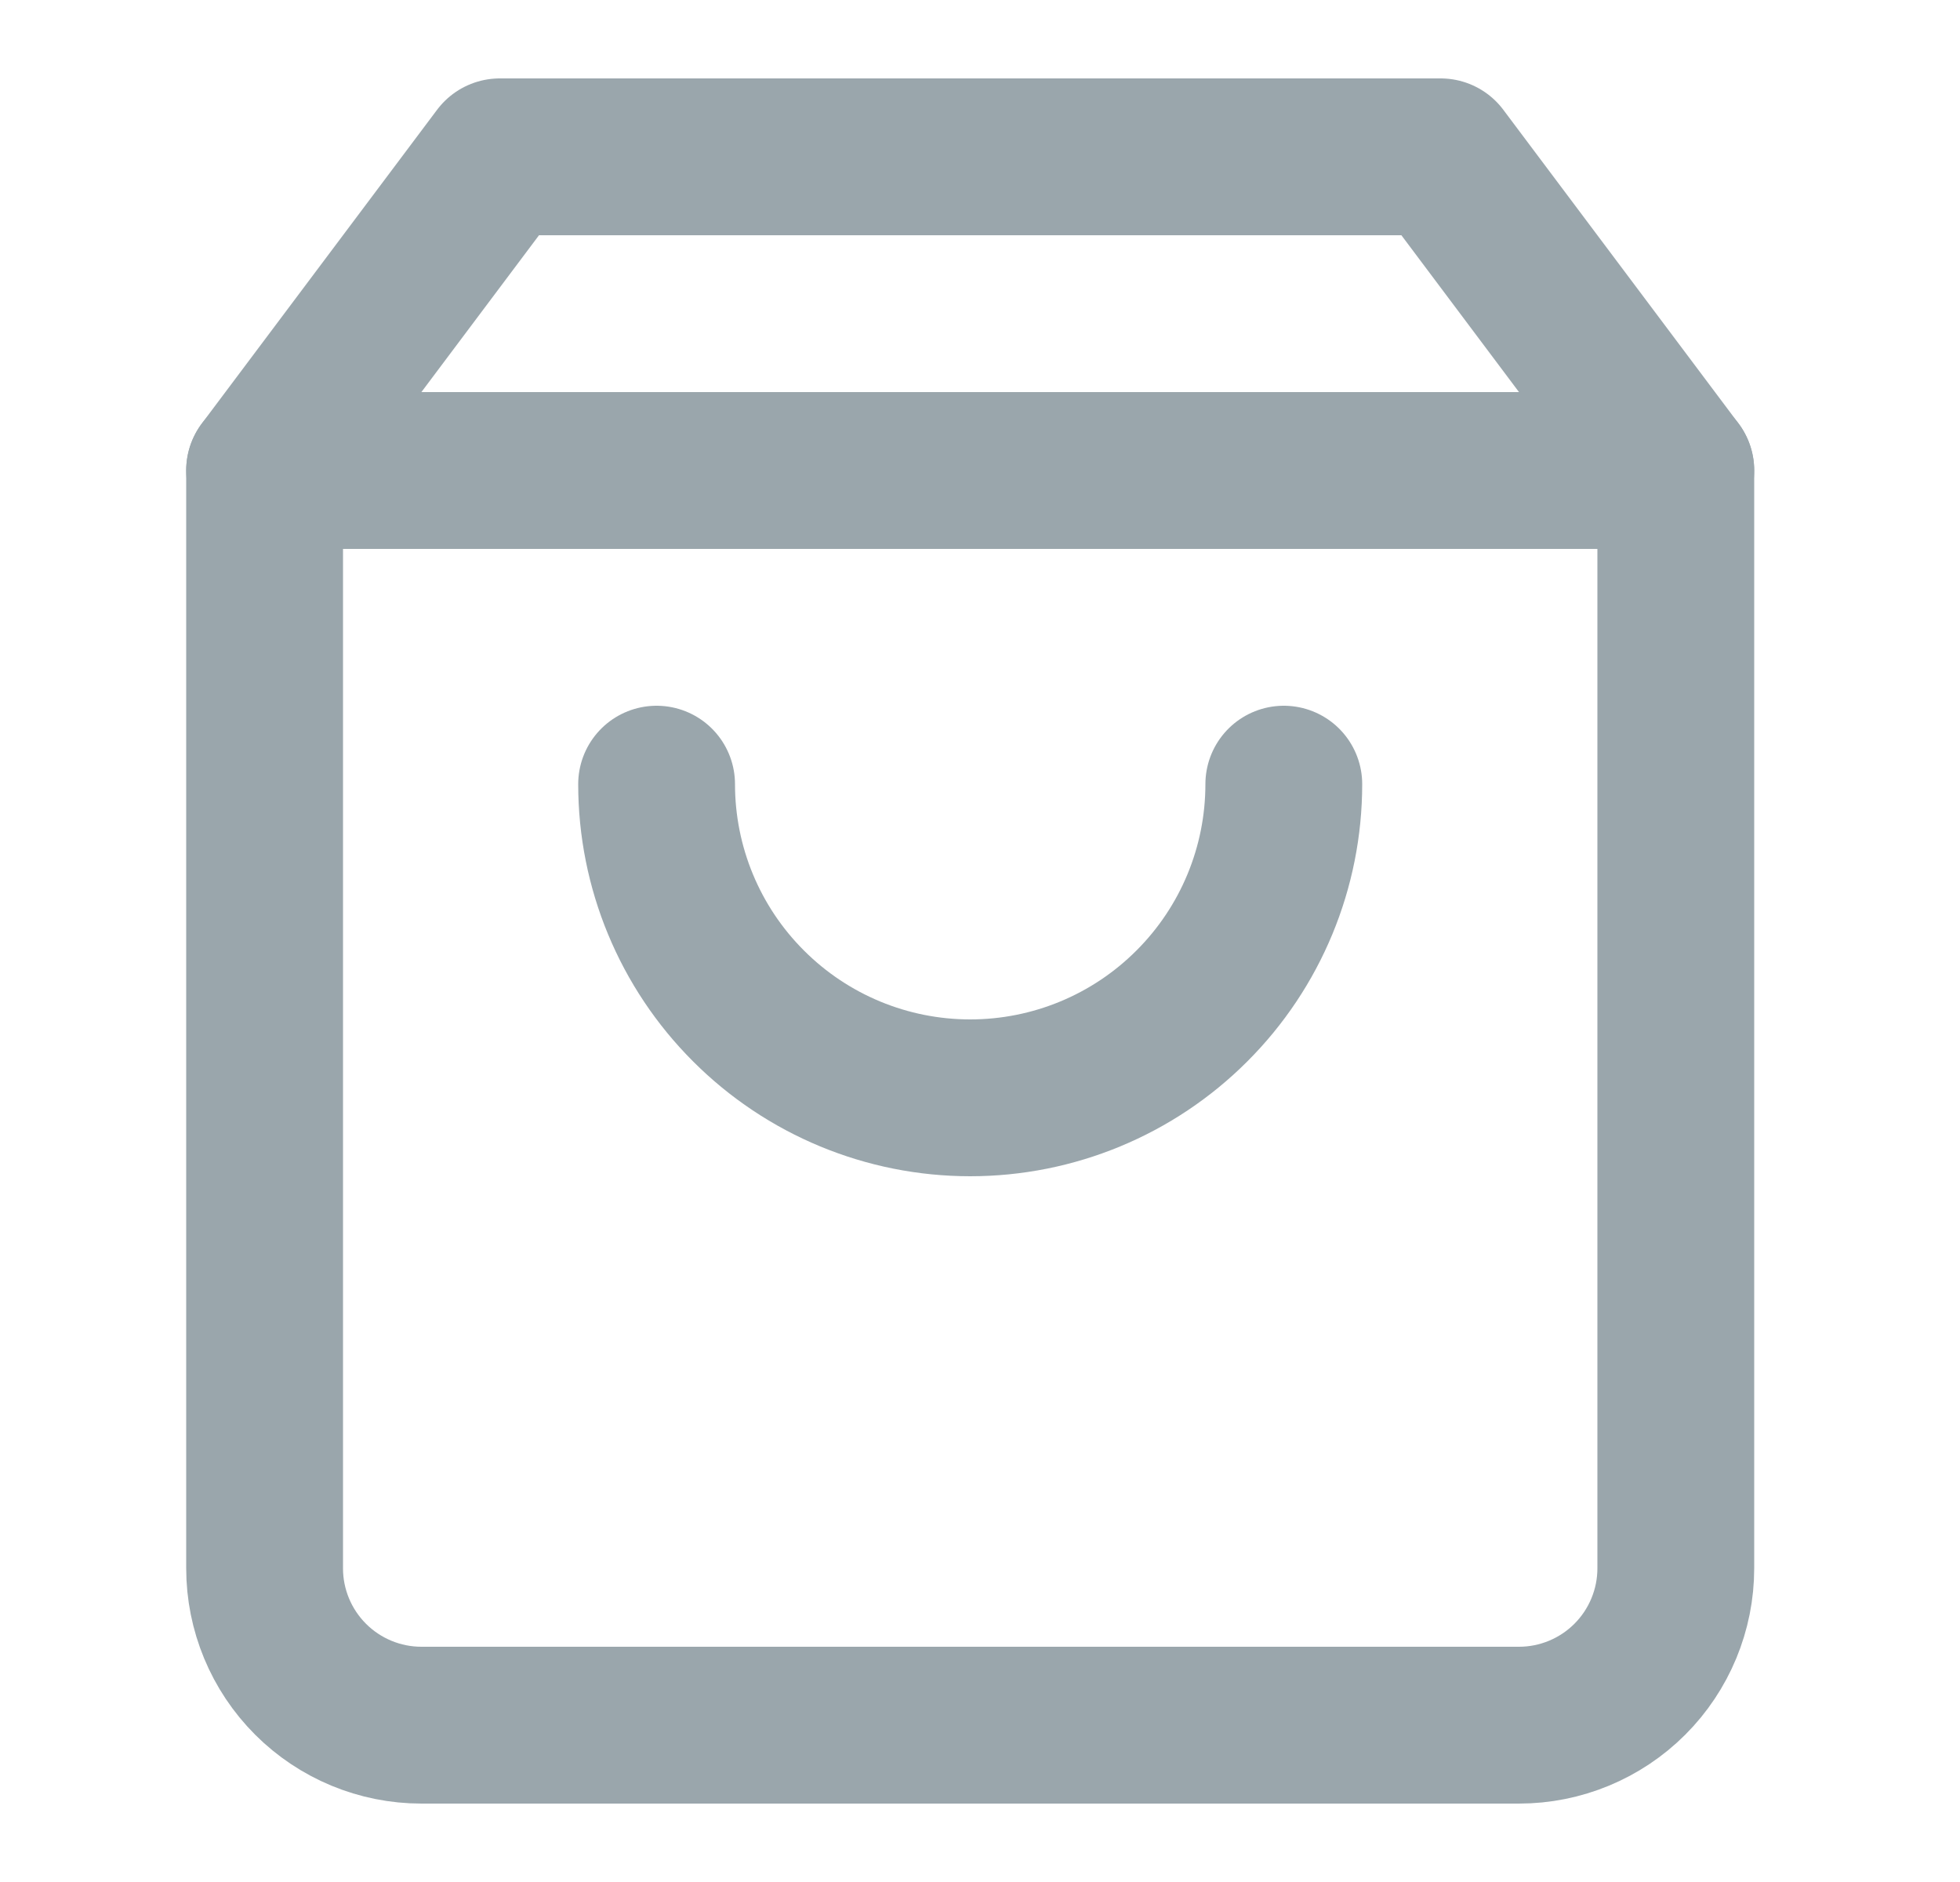
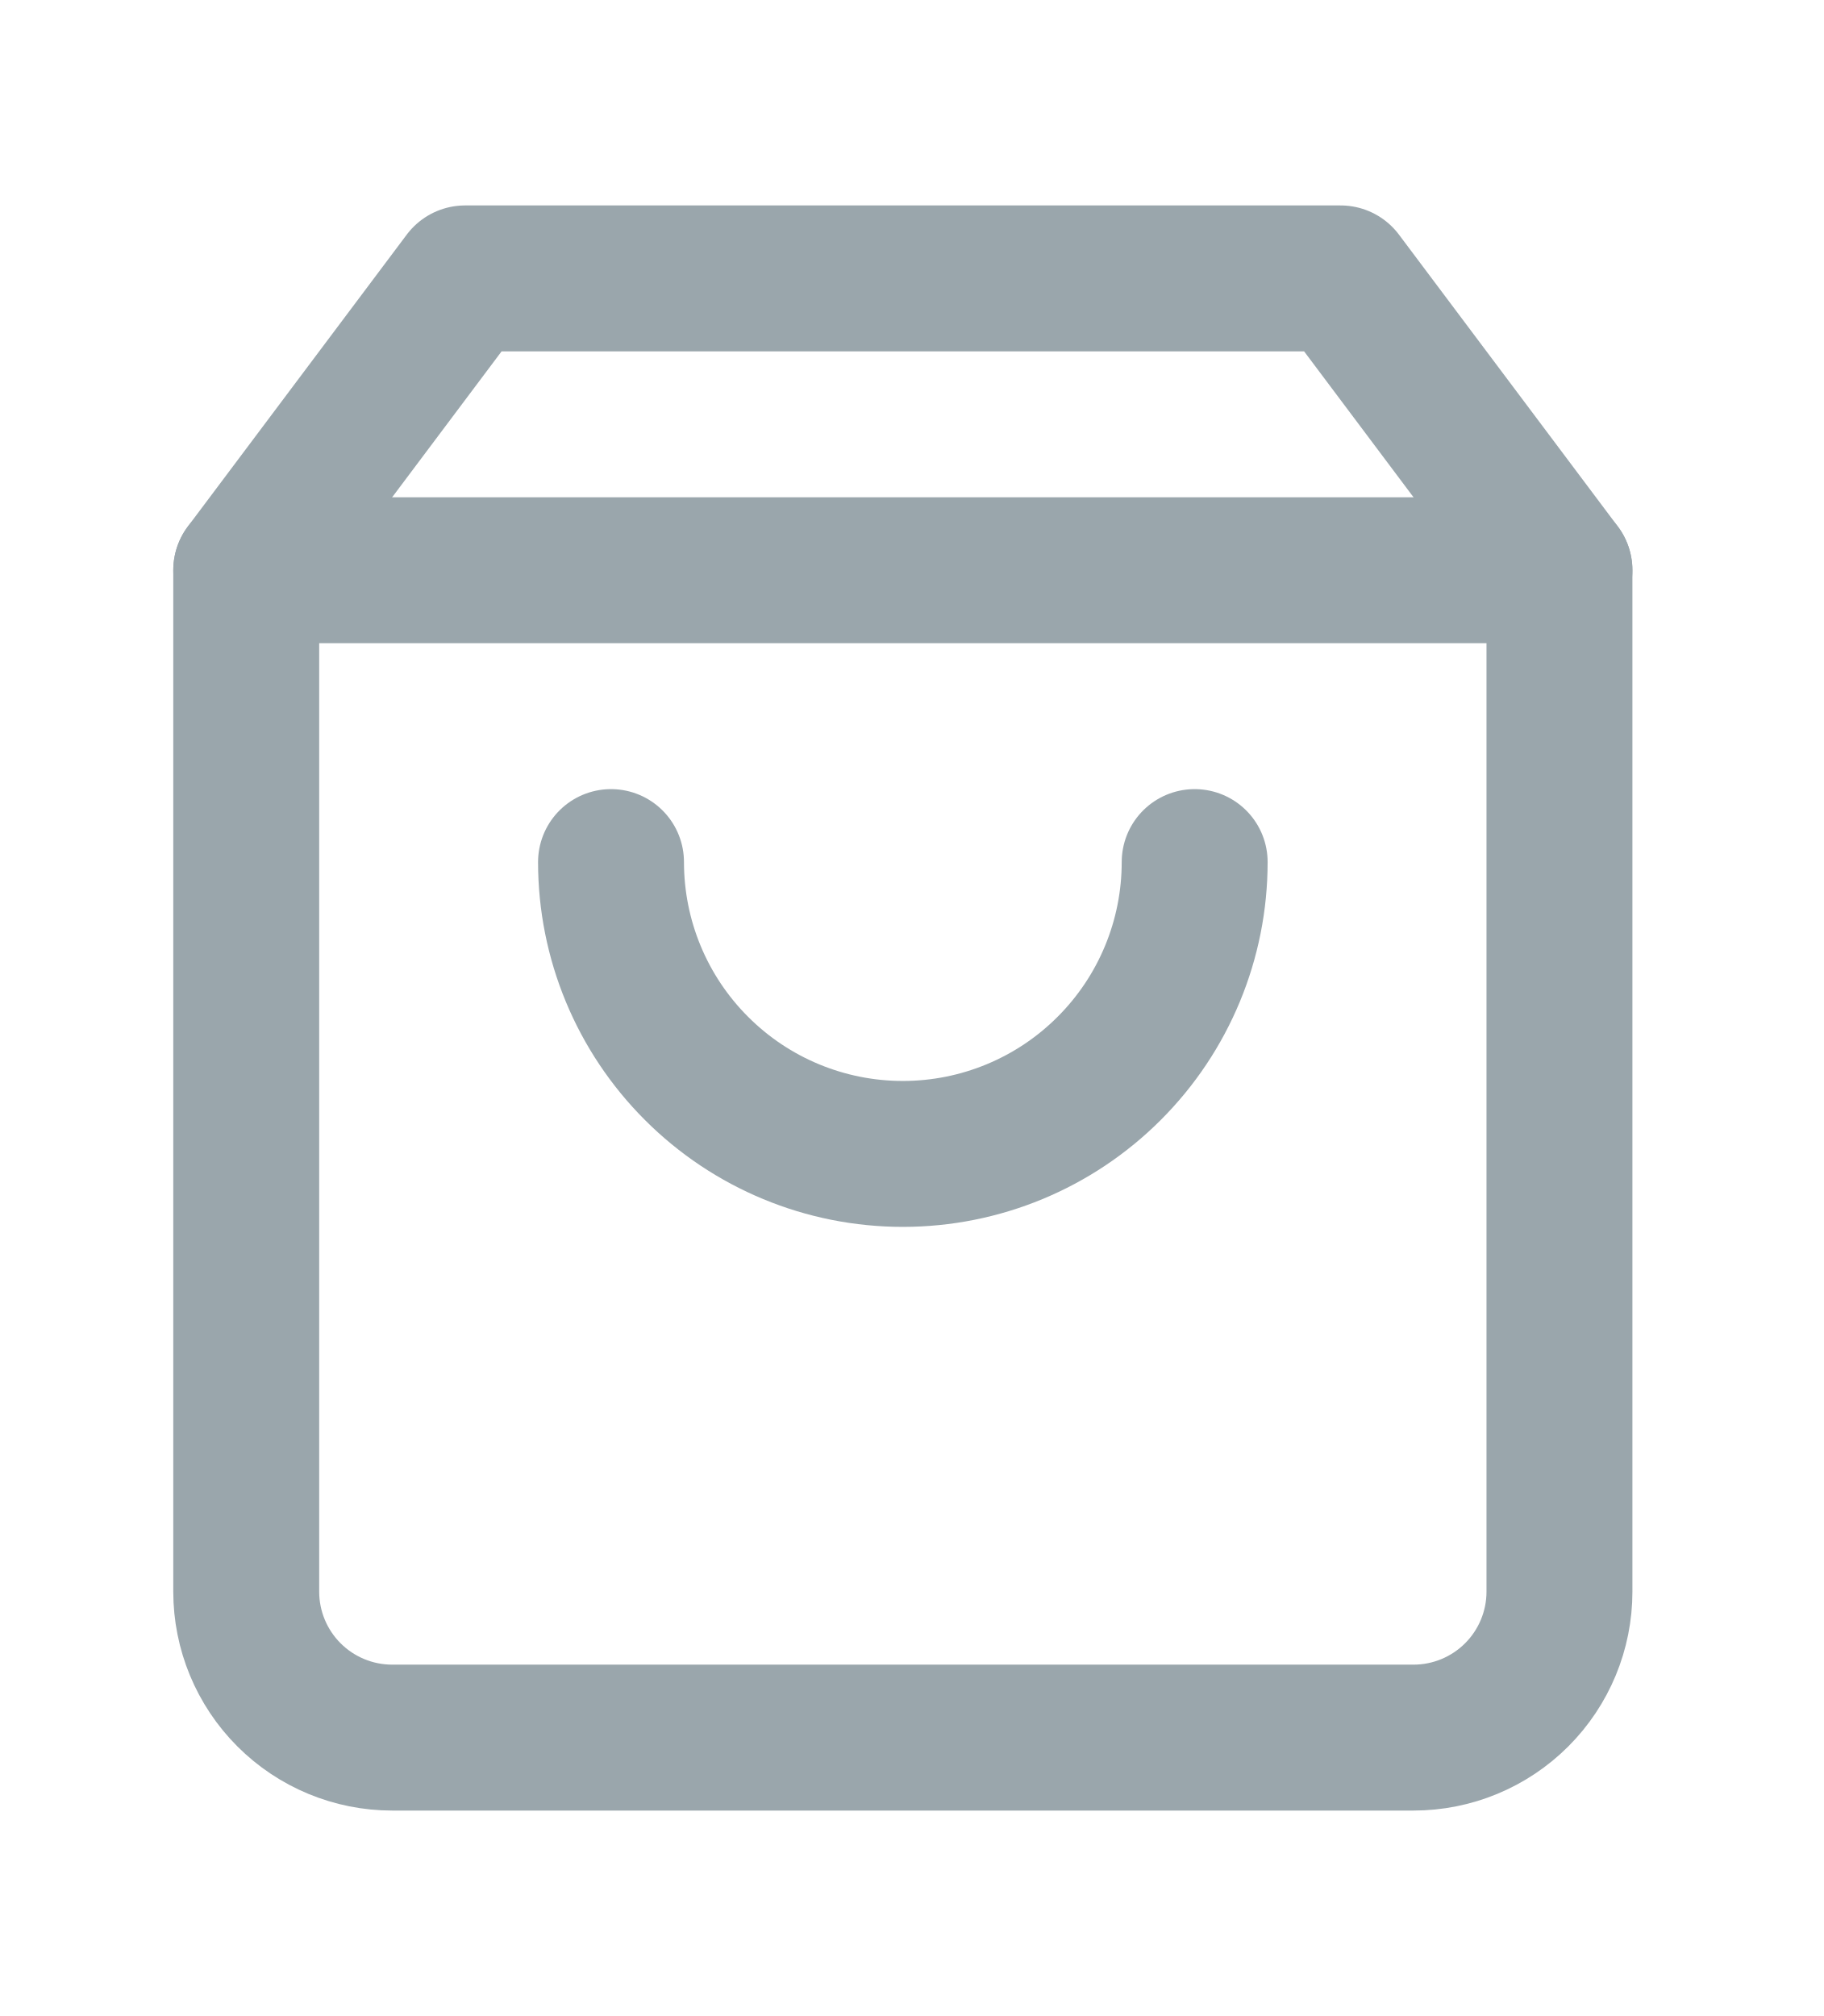
- <svg xmlns="http://www.w3.org/2000/svg" width="25" height="24" viewBox="0 0 25 24" fill="none">
+ <svg xmlns="http://www.w3.org/2000/svg" width="19" height="21" viewBox="0 0 25 24" fill="none">
  <path d="M6.375 2L3.375 6V20C3.375 20.53 3.586 21.039 3.961 21.414C4.336 21.789 4.845 22 5.375 22H19.375C19.905 22 20.414 21.789 20.789 21.414C21.164 21.039 21.375 20.53 21.375 20V6L18.375 2H6.375Z" stroke="#9AA6AC" stroke-width="2" stroke-linecap="round" stroke-linejoin="round" />
  <path d="M3.375 6H21.375" stroke="#9AA6AC" stroke-width="2" stroke-linecap="round" stroke-linejoin="round" />
  <path d="M16.375 10C16.375 11.061 15.954 12.078 15.203 12.828C14.453 13.579 13.436 14 12.375 14C11.314 14 10.297 13.579 9.547 12.828C8.796 12.078 8.375 11.061 8.375 10" stroke="#9AA6AC" stroke-width="2" stroke-linecap="round" stroke-linejoin="round" />
</svg>
